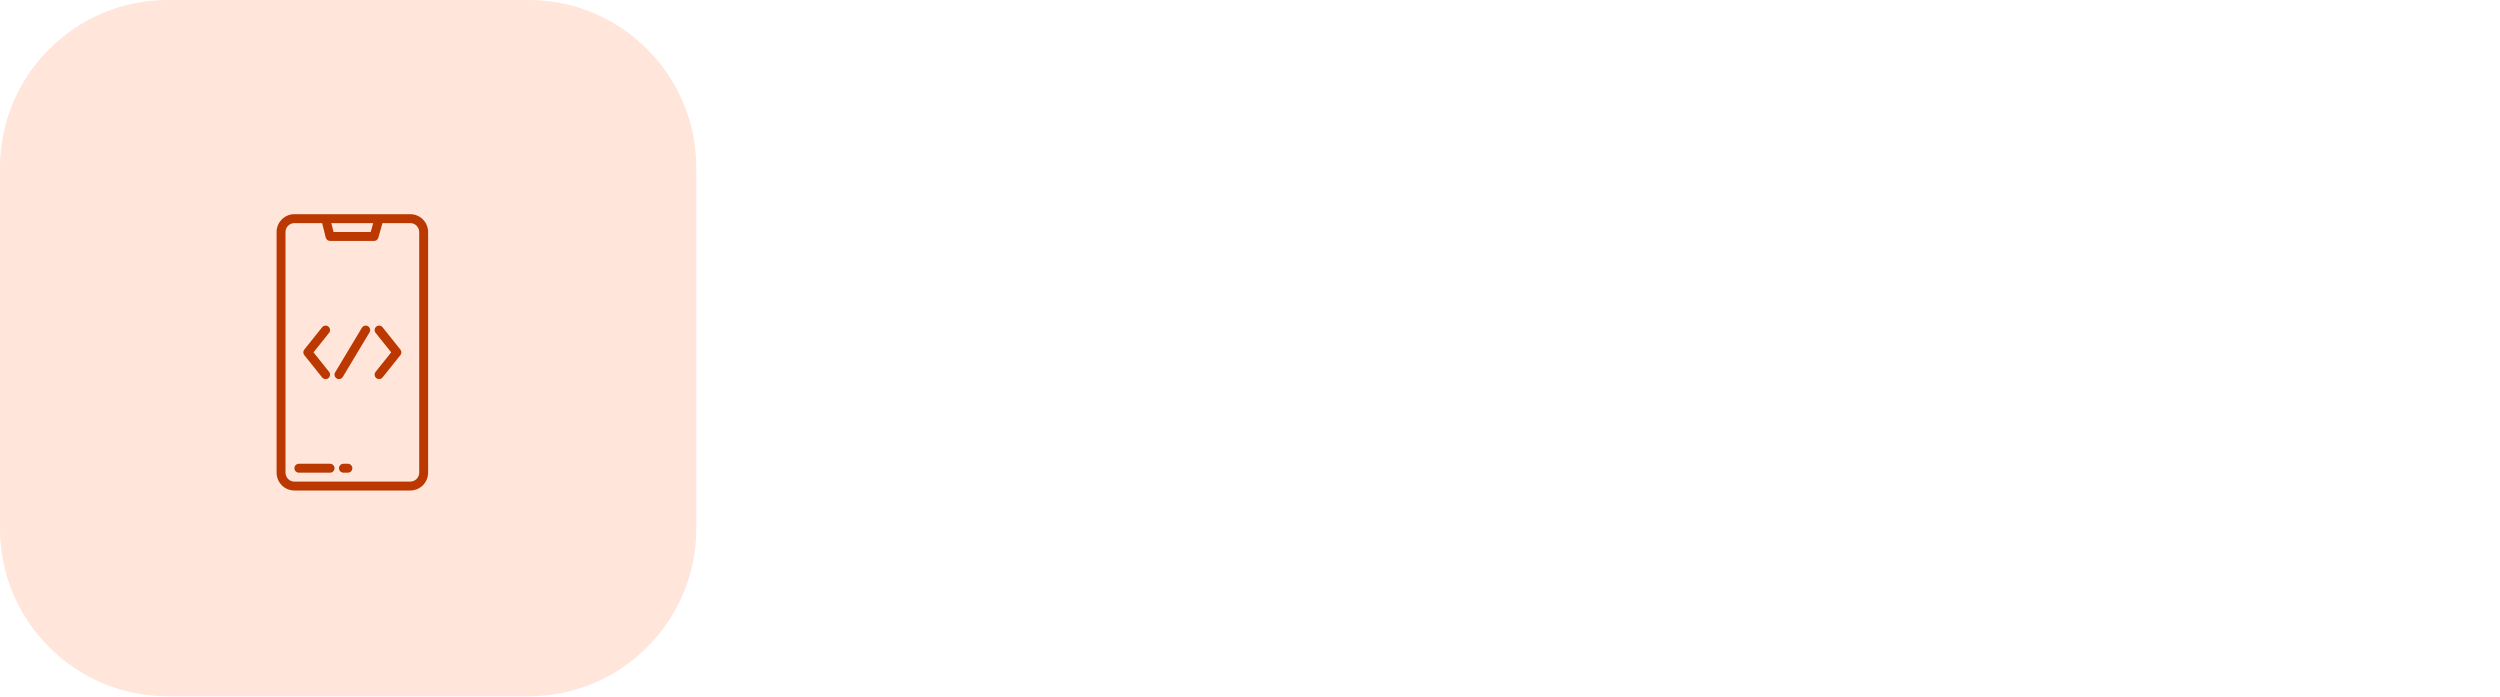
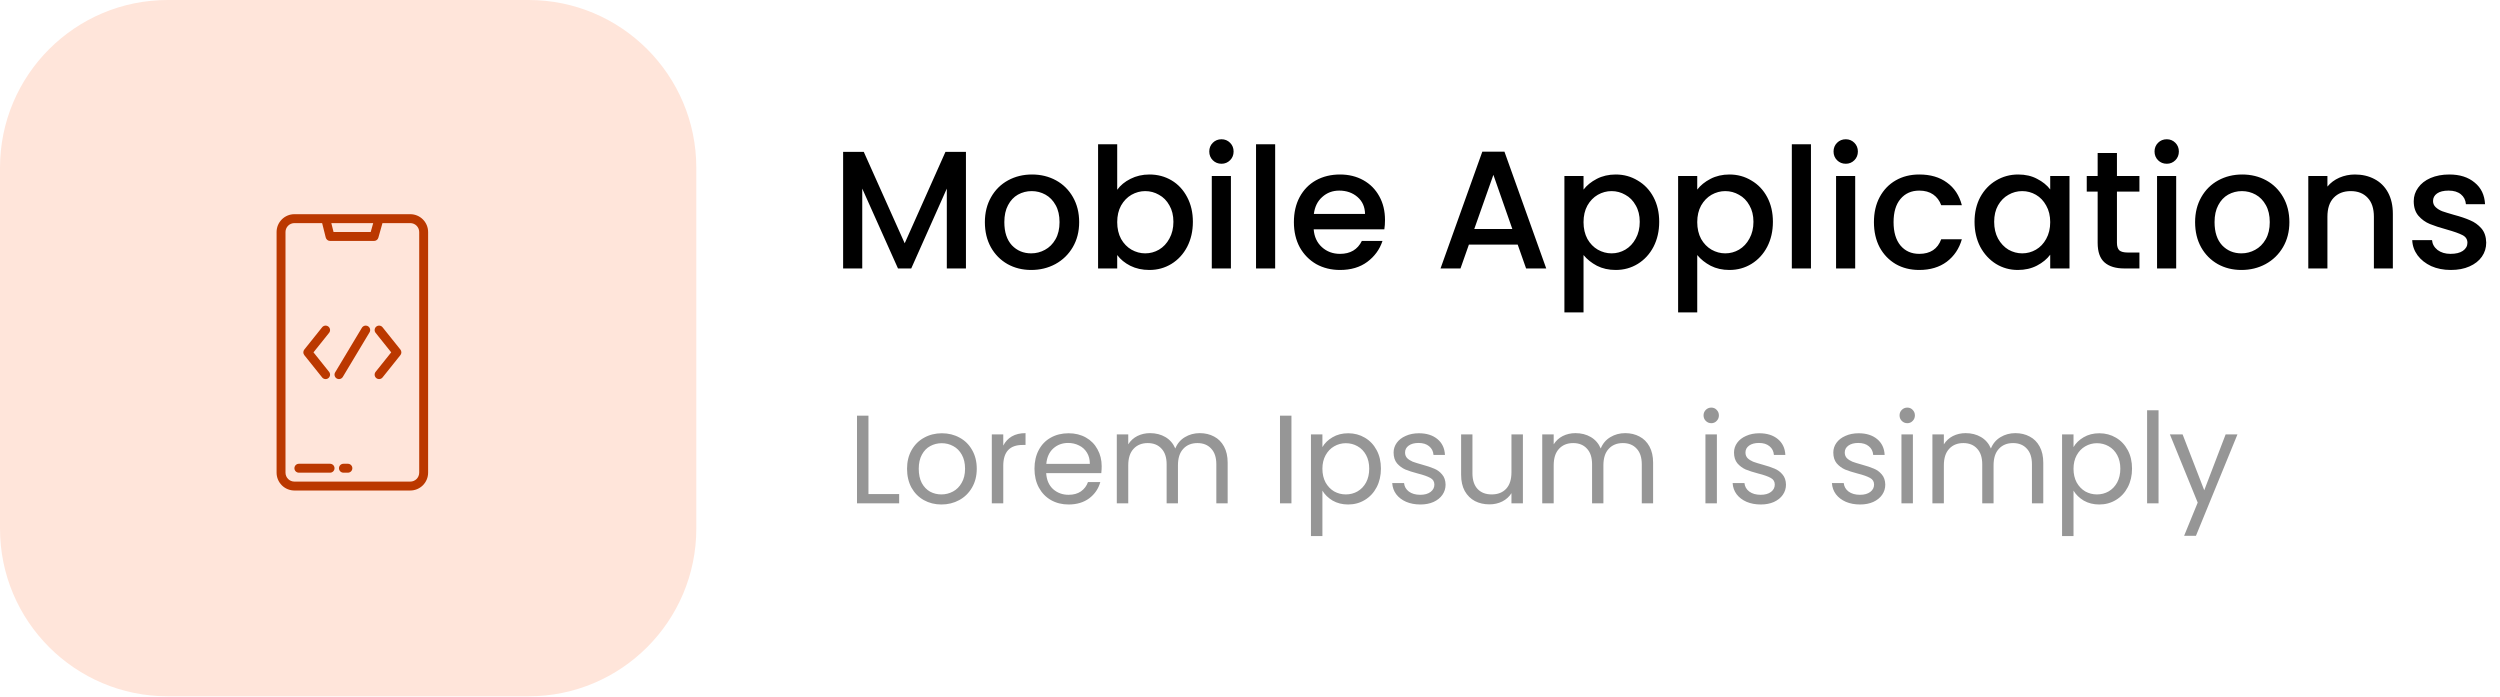
<svg xmlns="http://www.w3.org/2000/svg" width="298" height="83" viewBox="0 0 298 83" fill="none">
+   <path d="M115.14 18.1V32H112.86V22.48L108.62 32H107.04L102.78 22.48V32H100.5V18.1H102.96L107.84 29L112.7 18.1H115.14ZM122.917 32.18C121.877 32.18 120.937 31.947 120.097 31.48C119.257 31 118.597 30.333 118.117 29.48C117.637 28.613 117.397 27.613 117.397 26.48C117.397 25.36 117.643 24.367 118.137 23.5C118.63 22.633 119.303 21.967 120.157 21.5C121.01 21.033 121.963 20.8 123.017 20.8C124.07 20.8 125.023 21.033 125.877 21.5C126.73 21.967 127.403 22.633 127.897 23.5C128.39 24.367 128.637 25.36 128.637 26.48C128.637 27.6 128.383 28.593 127.877 29.46C127.37 30.327 126.677 31 125.797 31.48C124.93 31.947 123.97 32.18 122.917 32.18ZM122.917 30.2C123.503 30.2 124.05 30.06 124.557 29.78C125.077 29.5 125.497 29.08 125.817 28.52C126.137 27.96 126.297 27.28 126.297 26.48C126.297 25.68 126.143 25.007 125.837 24.46C125.53 23.9 125.123 23.48 124.617 23.2C124.11 22.92 123.563 22.78 122.977 22.78C122.39 22.78 121.843 22.92 121.337 23.2C120.843 23.48 120.45 23.9 120.157 24.46C119.863 25.007 119.717 25.68 119.717 26.48C119.717 27.667 120.017 28.587 120.617 29.24C121.23 29.88 121.997 30.2 122.917 30.2ZM133.171 22.62C133.557 22.087 134.084 21.653 134.751 21.32C135.431 20.973 136.184 20.8 137.011 20.8C137.984 20.8 138.864 21.033 139.651 21.5C140.437 21.967 141.057 22.633 141.511 23.5C141.964 24.353 142.191 25.333 142.191 26.44C142.191 27.547 141.964 28.54 141.511 29.42C141.057 30.287 140.431 30.967 139.631 31.46C138.844 31.94 137.971 32.18 137.011 32.18C136.157 32.18 135.397 32.013 134.731 31.68C134.077 31.347 133.557 30.92 133.171 30.4V32H130.891V17.2H133.171V22.62ZM139.871 26.44C139.871 25.68 139.711 25.027 139.391 24.48C139.084 23.92 138.671 23.5 138.151 23.22C137.644 22.927 137.097 22.78 136.511 22.78C135.937 22.78 135.391 22.927 134.871 23.22C134.364 23.513 133.951 23.94 133.631 24.5C133.324 25.06 133.171 25.72 133.171 26.48C133.171 27.24 133.324 27.907 133.631 28.48C133.951 29.04 134.364 29.467 134.871 29.76C135.391 30.053 135.937 30.2 136.511 30.2C137.097 30.2 137.644 30.053 138.151 29.76C138.671 29.453 139.084 29.013 139.391 28.44C139.711 27.867 139.871 27.2 139.871 26.44ZM145.605 19.52C145.192 19.52 144.845 19.38 144.565 19.1C144.285 18.82 144.145 18.473 144.145 18.06C144.145 17.647 144.285 17.3 144.565 17.02C144.845 16.74 145.192 16.6 145.605 16.6C146.005 16.6 146.345 16.74 146.625 17.02C146.905 17.3 147.045 17.647 147.045 18.06C147.045 18.473 146.905 18.82 146.625 19.1C146.345 19.38 146.005 19.52 145.605 19.52ZM146.725 20.98V32H144.445V20.98H146.725ZM151.999 17.2V32H149.719V17.2H151.999ZM165.092 26.22C165.092 26.633 165.066 27.007 165.012 27.34H156.592C156.659 28.22 156.986 28.927 157.572 29.46C158.159 29.993 158.879 30.26 159.732 30.26C160.959 30.26 161.826 29.747 162.332 28.72H164.792C164.459 29.733 163.852 30.567 162.972 31.22C162.106 31.86 161.026 32.18 159.732 32.18C158.679 32.18 157.732 31.947 156.892 31.48C156.066 31 155.412 30.333 154.932 29.48C154.466 28.613 154.232 27.613 154.232 26.48C154.232 25.347 154.459 24.353 154.912 23.5C155.379 22.633 156.026 21.967 156.852 21.5C157.692 21.033 158.652 20.8 159.732 20.8C160.772 20.8 161.699 21.027 162.512 21.48C163.326 21.933 163.959 22.573 164.412 23.4C164.866 24.213 165.092 25.153 165.092 26.22ZM162.712 25.5C162.699 24.66 162.399 23.987 161.812 23.48C161.226 22.973 160.499 22.72 159.632 22.72C158.846 22.72 158.172 22.973 157.612 23.48C157.052 23.973 156.719 24.647 156.612 25.5H162.712ZM180.911 29.16H175.091L174.091 32H171.711L176.691 18.08H179.331L184.311 32H181.911L180.911 29.16ZM180.271 27.3L178.011 20.84L175.731 27.3H180.271ZM188.757 22.6C189.143 22.093 189.67 21.667 190.337 21.32C191.003 20.973 191.757 20.8 192.597 20.8C193.557 20.8 194.43 21.04 195.217 21.52C196.017 21.987 196.643 22.647 197.097 23.5C197.55 24.353 197.777 25.333 197.777 26.44C197.777 27.547 197.55 28.54 197.097 29.42C196.643 30.287 196.017 30.967 195.217 31.46C194.43 31.94 193.557 32.18 192.597 32.18C191.757 32.18 191.01 32.013 190.357 31.68C189.703 31.333 189.17 30.907 188.757 30.4V37.24H186.477V20.98H188.757V22.6ZM195.457 26.44C195.457 25.68 195.297 25.027 194.977 24.48C194.67 23.92 194.257 23.5 193.737 23.22C193.23 22.927 192.683 22.78 192.097 22.78C191.523 22.78 190.977 22.927 190.457 23.22C189.95 23.513 189.537 23.94 189.217 24.5C188.91 25.06 188.757 25.72 188.757 26.48C188.757 27.24 188.91 27.907 189.217 28.48C189.537 29.04 189.95 29.467 190.457 29.76C190.977 30.053 191.523 30.2 192.097 30.2C192.683 30.2 193.23 30.053 193.737 29.76C194.257 29.453 194.67 29.013 194.977 28.44C195.297 27.867 195.457 27.2 195.457 26.44ZM202.311 22.6C202.698 22.093 203.225 21.667 203.891 21.32C204.558 20.973 205.311 20.8 206.151 20.8C207.111 20.8 207.985 21.04 208.771 21.52C209.571 21.987 210.198 22.647 210.651 23.5C211.105 24.353 211.331 25.333 211.331 26.44C211.331 27.547 211.105 28.54 210.651 29.42C210.198 30.287 209.571 30.967 208.771 31.46C207.985 31.94 207.111 32.18 206.151 32.18C205.311 32.18 204.565 32.013 203.911 31.68C203.258 31.333 202.725 30.907 202.311 30.4V37.24H200.031V20.98H202.311V22.6ZM209.011 26.44C209.011 25.68 208.851 25.027 208.531 24.48C208.225 23.92 207.811 23.5 207.291 23.22C206.785 22.927 206.238 22.78 205.651 22.78C205.078 22.78 204.531 22.927 204.011 23.22C203.505 23.513 203.091 23.94 202.771 24.5C202.465 25.06 202.311 25.72 202.311 26.48C202.311 27.24 202.465 27.907 202.771 28.48C203.091 29.04 203.505 29.467 204.011 29.76C204.531 30.053 205.078 30.2 205.651 30.2C206.238 30.2 206.785 30.053 207.291 29.76C207.811 29.453 208.225 29.013 208.531 28.44C208.851 27.867 209.011 27.2 209.011 26.44ZM215.866 17.2V32H213.586V17.2H215.866ZM220.019 19.52C219.606 19.52 219.259 19.38 218.979 19.1C218.699 18.82 218.559 18.473 218.559 18.06C218.559 17.647 218.699 17.3 218.979 17.02C219.259 16.74 219.606 16.6 220.019 16.6C220.419 16.6 220.759 16.74 221.039 17.02C221.319 17.3 221.459 17.647 221.459 18.06C221.459 18.473 221.319 18.82 221.039 19.1C220.759 19.38 220.419 19.52 220.019 19.52ZM221.139 20.98V32H218.859V20.98H221.139ZM223.373 26.48C223.373 25.347 223.599 24.353 224.053 23.5C224.519 22.633 225.159 21.967 225.973 21.5C226.786 21.033 227.719 20.8 228.773 20.8C230.106 20.8 231.206 21.12 232.073 21.76C232.953 22.387 233.546 23.287 233.853 24.46H231.393C231.193 23.913 230.873 23.487 230.433 23.18C229.993 22.873 229.439 22.72 228.773 22.72C227.839 22.72 227.093 23.053 226.533 23.72C225.986 24.373 225.713 25.293 225.713 26.48C225.713 27.667 225.986 28.593 226.533 29.26C227.093 29.927 227.839 30.26 228.773 30.26C230.093 30.26 230.966 29.68 231.393 28.52H233.853C233.533 29.64 232.933 30.533 232.053 31.2C231.173 31.853 230.079 32.18 228.773 32.18C227.719 32.18 226.786 31.947 225.973 31.48C225.159 31 224.519 30.333 224.053 29.48C223.599 28.613 223.373 27.613 223.373 26.48ZM235.365 26.44C235.365 25.333 235.592 24.353 236.045 23.5C236.512 22.647 237.138 21.987 237.925 21.52C238.725 21.04 239.605 20.8 240.565 20.8C241.432 20.8 242.185 20.973 242.825 21.32C243.478 21.653 243.998 22.073 244.385 22.58V20.98H246.685V32H244.385V30.36C243.998 30.88 243.472 31.313 242.805 31.66C242.138 32.007 241.378 32.18 240.525 32.18C239.578 32.18 238.712 31.94 237.925 31.46C237.138 30.967 236.512 30.287 236.045 29.42C235.592 28.54 235.365 27.547 235.365 26.44ZM244.385 26.48C244.385 25.72 244.225 25.06 243.905 24.5C243.598 23.94 243.192 23.513 242.685 23.22C242.178 22.927 241.632 22.78 241.045 22.78C240.458 22.78 239.912 22.927 239.405 23.22C238.898 23.5 238.485 23.92 238.165 24.48C237.858 25.027 237.705 25.68 237.705 26.44C237.705 27.2 237.858 27.867 238.165 28.44C238.485 29.013 238.898 29.453 239.405 29.76C239.925 30.053 240.472 30.2 241.045 30.2C241.632 30.2 242.178 30.053 242.685 29.76C243.192 29.467 243.598 29.04 243.905 28.48C244.225 27.907 244.385 27.24 244.385 26.48ZM252.34 22.84V28.94C252.34 29.353 252.433 29.653 252.62 29.84C252.82 30.013 253.153 30.1 253.62 30.1H255.02V32H253.22C252.193 32 251.406 31.76 250.86 31.28C250.313 30.8 250.04 30.02 250.04 28.94V22.84H248.74V20.98H250.04V18.24H252.34V20.98H255.02V22.84H252.34ZM258.281 19.52C257.868 19.52 257.521 19.38 257.241 19.1C256.961 18.82 256.821 18.473 256.821 18.06C256.821 17.647 256.961 17.3 257.241 17.02C257.521 16.74 257.868 16.6 258.281 16.6C258.681 16.6 259.021 16.74 259.301 17.02C259.581 17.3 259.721 17.647 259.721 18.06C259.721 18.473 259.581 18.82 259.301 19.1C259.021 19.38 258.681 19.52 258.281 19.52ZM259.401 20.98V32H257.121V20.98H259.401ZM267.175 32.18C266.135 32.18 265.195 31.947 264.355 31.48C263.515 31 262.855 30.333 262.375 29.48C261.895 28.613 261.655 27.613 261.655 26.48C261.655 25.36 261.901 24.367 262.395 23.5C262.888 22.633 263.561 21.967 264.415 21.5C265.268 21.033 266.221 20.8 267.275 20.8C268.328 20.8 269.281 21.033 270.135 21.5C270.988 21.967 271.661 22.633 272.155 23.5C272.648 24.367 272.895 25.36 272.895 26.48C272.895 27.6 272.641 28.593 272.135 29.46C271.628 30.327 270.935 31 270.055 31.48C269.188 31.947 268.228 32.18 267.175 32.18ZM267.175 30.2C267.761 30.2 268.308 30.06 268.815 29.78C269.335 29.5 269.755 29.08 270.075 28.52C270.395 27.96 270.555 27.28 270.555 26.48C270.555 25.68 270.401 25.007 270.095 24.46C269.788 23.9 269.381 23.48 268.875 23.2C268.368 22.92 267.821 22.78 267.235 22.78C266.648 22.78 266.101 22.92 265.595 23.2C265.101 23.48 264.708 23.9 264.415 24.46C264.121 25.007 263.975 25.68 263.975 26.48C263.975 27.667 264.275 28.587 264.875 29.24C265.488 29.88 266.255 30.2 267.175 30.2ZM280.708 20.8C281.575 20.8 282.348 20.98 283.028 21.34C283.722 21.7 284.262 22.233 284.648 22.94C285.035 23.647 285.228 24.5 285.228 25.5V32H282.968V25.84C282.968 24.853 282.722 24.1 282.228 23.58C281.735 23.047 281.062 22.78 280.208 22.78C279.355 22.78 278.675 23.047 278.168 23.58C277.675 24.1 277.428 24.853 277.428 25.84V32H275.148V20.98H277.428V22.24C277.802 21.787 278.275 21.433 278.848 21.18C279.435 20.927 280.055 20.8 280.708 20.8ZM292.137 32.18C291.27 32.18 290.49 32.027 289.797 31.72C289.117 31.4 288.577 30.973 288.177 30.44C287.777 29.893 287.563 29.287 287.537 28.62H289.897C289.937 29.087 290.157 29.48 290.557 29.8C290.97 30.107 291.483 30.26 292.097 30.26C292.737 30.26 293.23 30.14 293.577 29.9C293.937 29.647 294.117 29.327 294.117 28.94C294.117 28.527 293.917 28.22 293.517 28.02C293.13 27.82 292.51 27.6 291.657 27.36C290.83 27.133 290.157 26.913 289.637 26.7C289.117 26.487 288.663 26.16 288.277 25.72C287.903 25.28 287.717 24.7 287.717 23.98C287.717 23.393 287.89 22.86 288.237 22.38C288.583 21.887 289.077 21.5 289.717 21.22C290.37 20.94 291.117 20.8 291.957 20.8C293.21 20.8 294.217 21.12 294.977 21.76C295.75 22.387 296.163 23.247 296.217 24.34H293.937C293.897 23.847 293.697 23.453 293.337 23.16C292.977 22.867 292.49 22.72 291.877 22.72C291.277 22.72 290.817 22.833 290.497 23.06C290.177 23.287 290.017 23.587 290.017 23.96C290.017 24.253 290.123 24.5 290.337 24.7C290.55 24.9 290.81 25.06 291.117 25.18C291.423 25.287 291.877 25.427 292.477 25.6C293.277 25.813 293.93 26.033 294.437 26.26C294.957 26.473 295.403 26.793 295.777 27.22C296.15 27.647 296.343 28.213 296.357 28.92C296.357 29.547 296.183 30.107 295.837 30.6C295.49 31.093 294.997 31.48 294.357 31.76C293.73 32.04 292.99 32.18 292.137 32.18Z" fill="black" />
  <rect width="83" height="83" rx="20" fill="#FFE5DA" />
+   <path d="M103.52 58.89H107.18V60H102.155V49.545H103.52V58.89ZM112.215 60.135C111.445 60.135 110.745 59.96 110.115 59.61C109.495 59.26 109.005 58.765 108.645 58.125C108.295 57.475 108.12 56.725 108.12 55.875C108.12 55.035 108.3 54.295 108.66 53.655C109.03 53.005 109.53 52.51 110.16 52.17C110.79 51.82 111.495 51.645 112.275 51.645C113.055 51.645 113.76 51.82 114.39 52.17C115.02 52.51 115.515 53 115.875 53.64C116.245 54.28 116.43 55.025 116.43 55.875C116.43 56.725 116.24 57.475 115.86 58.125C115.49 58.765 114.985 59.26 114.345 59.61C113.705 59.96 112.995 60.135 112.215 60.135ZM112.215 58.935C112.705 58.935 113.165 58.82 113.595 58.59C114.025 58.36 114.37 58.015 114.63 57.555C114.9 57.095 115.035 56.535 115.035 55.875C115.035 55.215 114.905 54.655 114.645 54.195C114.385 53.735 114.045 53.395 113.625 53.175C113.205 52.945 112.75 52.83 112.26 52.83C111.76 52.83 111.3 52.945 110.88 53.175C110.47 53.395 110.14 53.735 109.89 54.195C109.64 54.655 109.515 55.215 109.515 55.875C109.515 56.545 109.635 57.11 109.875 57.57C110.125 58.03 110.455 58.375 110.865 58.605C111.275 58.825 111.725 58.935 112.215 58.935ZM119.589 53.115C119.829 52.645 120.169 52.28 120.609 52.02C121.059 51.76 121.604 51.63 122.244 51.63V53.04H121.884C120.354 53.04 119.589 53.87 119.589 55.53V60H118.224V51.78H119.589V53.115ZM131.32 55.575C131.32 55.835 131.305 56.11 131.275 56.4H124.705C124.755 57.21 125.03 57.845 125.53 58.305C126.04 58.755 126.655 58.98 127.375 58.98C127.965 58.98 128.455 58.845 128.845 58.575C129.245 58.295 129.525 57.925 129.685 57.465H131.155C130.935 58.255 130.495 58.9 129.835 59.4C129.175 59.89 128.355 60.135 127.375 60.135C126.595 60.135 125.895 59.96 125.275 59.61C124.665 59.26 124.185 58.765 123.835 58.125C123.485 57.475 123.31 56.725 123.31 55.875C123.31 55.025 123.48 54.28 123.82 53.64C124.16 53 124.635 52.51 125.245 52.17C125.865 51.82 126.575 51.645 127.375 51.645C128.155 51.645 128.845 51.815 129.445 52.155C130.045 52.495 130.505 52.965 130.825 53.565C131.155 54.155 131.32 54.825 131.32 55.575ZM129.91 55.29C129.91 54.77 129.795 54.325 129.565 53.955C129.335 53.575 129.02 53.29 128.62 53.1C128.23 52.9 127.795 52.8 127.315 52.8C126.625 52.8 126.035 53.02 125.545 53.46C125.065 53.9 124.79 54.51 124.72 55.29H129.91ZM143.007 51.63C143.647 51.63 144.217 51.765 144.717 52.035C145.217 52.295 145.612 52.69 145.902 53.22C146.192 53.75 146.337 54.395 146.337 55.155V60H144.987V55.35C144.987 54.53 144.782 53.905 144.372 53.475C143.972 53.035 143.427 52.815 142.737 52.815C142.027 52.815 141.462 53.045 141.042 53.505C140.622 53.955 140.412 54.61 140.412 55.47V60H139.062V55.35C139.062 54.53 138.857 53.905 138.447 53.475C138.047 53.035 137.502 52.815 136.812 52.815C136.102 52.815 135.537 53.045 135.117 53.505C134.697 53.955 134.487 54.61 134.487 55.47V60H133.122V51.78H134.487V52.965C134.757 52.535 135.117 52.205 135.567 51.975C136.027 51.745 136.532 51.63 137.082 51.63C137.772 51.63 138.382 51.785 138.912 52.095C139.442 52.405 139.837 52.86 140.097 53.46C140.327 52.88 140.707 52.43 141.237 52.11C141.767 51.79 142.357 51.63 143.007 51.63ZM153.94 49.545V60H152.575V49.545H153.94ZM157.631 53.295C157.901 52.825 158.301 52.435 158.831 52.125C159.371 51.805 159.996 51.645 160.706 51.645C161.436 51.645 162.096 51.82 162.686 52.17C163.286 52.52 163.756 53.015 164.096 53.655C164.436 54.285 164.606 55.02 164.606 55.86C164.606 56.69 164.436 57.43 164.096 58.08C163.756 58.73 163.286 59.235 162.686 59.595C162.096 59.955 161.436 60.135 160.706 60.135C160.006 60.135 159.386 59.98 158.846 59.67C158.316 59.35 157.911 58.955 157.631 58.485V63.9H156.266V51.78H157.631V53.295ZM163.211 55.86C163.211 55.24 163.086 54.7 162.836 54.24C162.586 53.78 162.246 53.43 161.816 53.19C161.396 52.95 160.931 52.83 160.421 52.83C159.921 52.83 159.456 52.955 159.026 53.205C158.606 53.445 158.266 53.8 158.006 54.27C157.756 54.73 157.631 55.265 157.631 55.875C157.631 56.495 157.756 57.04 158.006 57.51C158.266 57.97 158.606 58.325 159.026 58.575C159.456 58.815 159.921 58.935 160.421 58.935C160.931 58.935 161.396 58.815 161.816 58.575C162.246 58.325 162.586 57.97 162.836 57.51C163.086 57.04 163.211 56.49 163.211 55.86ZM169.313 60.135C168.683 60.135 168.118 60.03 167.618 59.82C167.118 59.6 166.723 59.3 166.433 58.92C166.143 58.53 165.983 58.085 165.953 57.585H167.363C167.403 57.995 167.593 58.33 167.933 58.59C168.283 58.85 168.738 58.98 169.298 58.98C169.818 58.98 170.228 58.865 170.528 58.635C170.828 58.405 170.978 58.115 170.978 57.765C170.978 57.405 170.818 57.14 170.498 56.97C170.178 56.79 169.683 56.615 169.013 56.445C168.403 56.285 167.903 56.125 167.513 55.965C167.133 55.795 166.803 55.55 166.523 55.23C166.253 54.9 166.118 54.47 166.118 53.94C166.118 53.52 166.243 53.135 166.493 52.785C166.743 52.435 167.098 52.16 167.558 51.96C168.018 51.75 168.543 51.645 169.133 51.645C170.043 51.645 170.778 51.875 171.338 52.335C171.898 52.795 172.198 53.425 172.238 54.225H170.873C170.843 53.795 170.668 53.45 170.348 53.19C170.038 52.93 169.618 52.8 169.088 52.8C168.598 52.8 168.208 52.905 167.918 53.115C167.628 53.325 167.483 53.6 167.483 53.94C167.483 54.21 167.568 54.435 167.738 54.615C167.918 54.785 168.138 54.925 168.398 55.035C168.668 55.135 169.038 55.25 169.508 55.38C170.098 55.54 170.578 55.7 170.948 55.86C171.318 56.01 171.633 56.24 171.893 56.55C172.163 56.86 172.303 57.265 172.313 57.765C172.313 58.215 172.188 58.62 171.938 58.98C171.688 59.34 171.333 59.625 170.873 59.835C170.423 60.035 169.903 60.135 169.313 60.135ZM181.53 51.78V60H180.165V58.785C179.905 59.205 179.54 59.535 179.07 59.775C178.61 60.005 178.1 60.12 177.54 60.12C176.9 60.12 176.325 59.99 175.815 59.73C175.305 59.46 174.9 59.06 174.6 58.53C174.31 58 174.165 57.355 174.165 56.595V51.78H175.515V56.415C175.515 57.225 175.72 57.85 176.13 58.29C176.54 58.72 177.1 58.935 177.81 58.935C178.54 58.935 179.115 58.71 179.535 58.26C179.955 57.81 180.165 57.155 180.165 56.295V51.78H181.53ZM193.72 51.63C194.36 51.63 194.93 51.765 195.43 52.035C195.93 52.295 196.325 52.69 196.615 53.22C196.905 53.75 197.05 54.395 197.05 55.155V60H195.7V55.35C195.7 54.53 195.495 53.905 195.085 53.475C194.685 53.035 194.14 52.815 193.45 52.815C192.74 52.815 192.175 53.045 191.755 53.505C191.335 53.955 191.125 54.61 191.125 55.47V60H189.775V55.35C189.775 54.53 189.57 53.905 189.16 53.475C188.76 53.035 188.215 52.815 187.525 52.815C186.815 52.815 186.25 53.045 185.83 53.505C185.41 53.955 185.2 54.61 185.2 55.47V60H183.835V51.78H185.2V52.965C185.47 52.535 185.83 52.205 186.28 51.975C186.74 51.745 187.245 51.63 187.795 51.63C188.485 51.63 189.095 51.785 189.625 52.095C190.155 52.405 190.55 52.86 190.81 53.46C191.04 52.88 191.42 52.43 191.95 52.11C192.48 51.79 193.07 51.63 193.72 51.63ZM203.993 50.445C203.733 50.445 203.513 50.355 203.333 50.175C203.153 49.995 203.063 49.775 203.063 49.515C203.063 49.255 203.153 49.035 203.333 48.855C203.513 48.675 203.733 48.585 203.993 48.585C204.243 48.585 204.453 48.675 204.623 48.855C204.803 49.035 204.893 49.255 204.893 49.515C204.893 49.775 204.803 49.995 204.623 50.175C204.453 50.355 204.243 50.445 203.993 50.445ZM204.653 51.78V60H203.288V51.78H204.653ZM209.889 60.135C209.259 60.135 208.694 60.03 208.194 59.82C207.694 59.6 207.299 59.3 207.009 58.92C206.719 58.53 206.559 58.085 206.529 57.585H207.939C207.979 57.995 208.169 58.33 208.509 58.59C208.859 58.85 209.314 58.98 209.874 58.98C210.394 58.98 210.804 58.865 211.104 58.635C211.404 58.405 211.554 58.115 211.554 57.765C211.554 57.405 211.394 57.14 211.074 56.97C210.754 56.79 210.259 56.615 209.589 56.445C208.979 56.285 208.479 56.125 208.089 55.965C207.709 55.795 207.379 55.55 207.099 55.23C206.829 54.9 206.694 54.47 206.694 53.94C206.694 53.52 206.819 53.135 207.069 52.785C207.319 52.435 207.674 52.16 208.134 51.96C208.594 51.75 209.119 51.645 209.709 51.645C210.619 51.645 211.354 51.875 211.914 52.335C212.474 52.795 212.774 53.425 212.814 54.225H211.449C211.419 53.795 211.244 53.45 210.924 53.19C210.614 52.93 210.194 52.8 209.664 52.8C209.174 52.8 208.784 52.905 208.494 53.115C208.204 53.325 208.059 53.6 208.059 53.94C208.059 54.21 208.144 54.435 208.314 54.615C208.494 54.785 208.714 54.925 208.974 55.035C209.244 55.135 209.614 55.25 210.084 55.38C210.674 55.54 211.154 55.7 211.524 55.86C211.894 56.01 212.209 56.24 212.469 56.55C212.739 56.86 212.879 57.265 212.889 57.765C212.889 58.215 212.764 58.62 212.514 58.98C212.264 59.34 211.909 59.625 211.449 59.835C210.999 60.035 210.479 60.135 209.889 60.135ZM221.725 60.135C221.095 60.135 220.53 60.03 220.03 59.82C219.53 59.6 219.135 59.3 218.845 58.92C218.555 58.53 218.395 58.085 218.365 57.585H219.775C219.815 57.995 220.005 58.33 220.345 58.59C220.695 58.85 221.15 58.98 221.71 58.98C222.23 58.98 222.64 58.865 222.94 58.635C223.24 58.405 223.39 58.115 223.39 57.765C223.39 57.405 223.23 57.14 222.91 56.97C222.59 56.79 222.095 56.615 221.425 56.445C220.815 56.285 220.315 56.125 219.925 55.965C219.545 55.795 219.215 55.55 218.935 55.23C218.665 54.9 218.53 54.47 218.53 53.94C218.53 53.52 218.655 53.135 218.905 52.785C219.155 52.435 219.51 52.16 219.97 51.96C220.43 51.75 220.955 51.645 221.545 51.645C222.455 51.645 223.19 51.875 223.75 52.335C224.31 52.795 224.61 53.425 224.65 54.225H223.285C223.255 53.795 223.08 53.45 222.76 53.19C222.45 52.93 222.03 52.8 221.5 52.8C221.01 52.8 220.62 52.905 220.33 53.115C220.04 53.325 219.895 53.6 219.895 53.94C219.895 54.21 219.98 54.435 220.15 54.615C220.33 54.785 220.55 54.925 220.81 55.035C221.08 55.135 221.45 55.25 221.92 55.38C222.51 55.54 222.99 55.7 223.36 55.86C223.73 56.01 224.045 56.24 224.305 56.55C224.575 56.86 224.715 57.265 224.725 57.765C224.725 58.215 224.6 58.62 224.35 58.98C224.1 59.34 223.745 59.625 223.285 59.835C222.835 60.035 222.315 60.135 221.725 60.135ZM227.357 50.445C227.097 50.445 226.877 50.355 226.697 50.175C226.517 49.995 226.427 49.775 226.427 49.515C226.427 49.255 226.517 49.035 226.697 48.855C226.877 48.675 227.097 48.585 227.357 48.585C227.607 48.585 227.817 48.675 227.987 48.855C228.167 49.035 228.257 49.255 228.257 49.515C228.257 49.775 228.167 49.995 227.987 50.175C227.817 50.355 227.607 50.445 227.357 50.445ZM228.017 51.78V60H226.652V51.78H228.017ZM240.228 51.63C240.868 51.63 241.438 51.765 241.938 52.035C242.438 52.295 242.833 52.69 243.123 53.22C243.413 53.75 243.558 54.395 243.558 55.155V60H242.208V55.35C242.208 54.53 242.003 53.905 241.593 53.475C241.193 53.035 240.648 52.815 239.958 52.815C239.248 52.815 238.683 53.045 238.263 53.505C237.843 53.955 237.633 54.61 237.633 55.47V60H236.283V55.35C236.283 54.53 236.078 53.905 235.668 53.475C235.268 53.035 234.723 52.815 234.033 52.815C233.323 52.815 232.758 53.045 232.338 53.505C231.918 53.955 231.708 54.61 231.708 55.47V60H230.343V51.78H231.708V52.965C231.978 52.535 232.338 52.205 232.788 51.975C233.248 51.745 233.753 51.63 234.303 51.63C234.993 51.63 235.603 51.785 236.133 52.095C236.663 52.405 237.058 52.86 237.318 53.46C237.548 52.88 237.928 52.43 238.458 52.11C238.988 51.79 239.578 51.63 240.228 51.63ZM247.163 53.295C247.433 52.825 247.833 52.435 248.363 52.125C248.903 51.805 249.528 51.645 250.238 51.645C250.968 51.645 251.628 51.82 252.218 52.17C252.818 52.52 253.288 53.015 253.628 53.655C253.968 54.285 254.138 55.02 254.138 55.86C254.138 56.69 253.968 57.43 253.628 58.08C253.288 58.73 252.818 59.235 252.218 59.595C251.628 59.955 250.968 60.135 250.238 60.135C249.538 60.135 248.918 59.98 248.378 59.67C247.848 59.35 247.443 58.955 247.163 58.485V63.9H245.798V51.78H247.163V53.295ZM252.743 55.86C252.743 55.24 252.618 54.7 252.368 54.24C252.118 53.78 251.778 53.43 251.348 53.19C250.928 52.95 250.463 52.83 249.953 52.83C249.453 52.83 248.988 52.955 248.558 53.205C248.138 53.445 247.798 53.8 247.538 54.27C247.288 54.73 247.163 55.265 247.163 55.875C247.163 56.495 247.288 57.04 247.538 57.51C247.798 57.97 248.138 58.325 248.558 58.575C248.988 58.815 249.453 58.935 249.953 58.935C250.463 58.935 250.928 58.815 251.348 58.575C251.778 58.325 252.118 57.97 252.368 57.51C252.618 57.04 252.743 56.49 252.743 55.86ZM257.299 48.9V60H255.934V48.9H257.299ZM266.706 51.78L261.756 63.87H260.346L261.966 59.91L258.651 51.78H260.166L262.746 58.44L265.296 51.78H266.706Z" fill="#969696" />
  <path d="M48.906 25.531H35.094C34.53 25.532 33.99 25.756 33.592 26.154C33.194 26.553 32.969 27.093 32.969 27.656V56.344C32.969 56.907 33.194 57.447 33.592 57.846C33.99 58.244 34.53 58.468 35.094 58.469H48.906C49.47 58.468 50.01 58.244 50.408 57.846C50.806 57.447 51.031 56.907 51.031 56.344V27.656C51.031 27.093 50.806 26.553 50.408 26.154C50.01 25.756 49.47 25.532 48.906 25.531ZM44.486 26.594L44.187 27.656H39.759L39.493 26.594H44.486ZM49.969 56.344C49.968 56.625 49.856 56.895 49.657 57.095C49.458 57.294 49.188 57.406 48.906 57.406H35.094C34.812 57.406 34.542 57.294 34.343 57.095C34.144 56.895 34.032 56.625 34.031 56.344V27.656C34.032 27.375 34.144 27.105 34.343 26.905C34.542 26.706 34.812 26.594 35.094 26.594H38.398L38.828 28.316C38.857 28.431 38.923 28.533 39.017 28.606C39.11 28.679 39.225 28.719 39.344 28.719H44.59C44.706 28.719 44.818 28.681 44.91 28.611C45.003 28.541 45.07 28.443 45.101 28.332L45.59 26.594H48.906C49.188 26.594 49.458 26.706 49.657 26.905C49.856 27.105 49.968 27.375 49.969 27.656V56.344Z" fill="#BB3800" />
  <path d="M39.344 55.281H35.625C35.484 55.281 35.349 55.337 35.249 55.437C35.15 55.536 35.094 55.672 35.094 55.812C35.094 55.953 35.15 56.089 35.249 56.188C35.349 56.288 35.484 56.344 35.625 56.344H39.344C39.485 56.344 39.62 56.288 39.719 56.188C39.819 56.089 39.875 55.953 39.875 55.812C39.875 55.672 39.819 55.536 39.719 55.437C39.62 55.337 39.485 55.281 39.344 55.281Z" fill="#BB3800" />
  <path d="M41.469 55.281H40.938C40.797 55.281 40.661 55.337 40.562 55.437C40.462 55.536 40.406 55.672 40.406 55.812C40.406 55.953 40.462 56.089 40.562 56.188C40.661 56.288 40.797 56.344 40.938 56.344H41.469C41.61 56.344 41.745 56.288 41.844 56.188C41.944 56.089 42 55.953 42 55.812C42 55.672 41.944 55.536 41.844 55.437C41.745 55.337 41.61 55.281 41.469 55.281Z" fill="#BB3800" />
  <path d="M43.867 38.888C43.807 38.852 43.741 38.829 43.672 38.818C43.603 38.808 43.533 38.811 43.465 38.828C43.397 38.845 43.334 38.875 43.278 38.917C43.221 38.958 43.174 39.011 43.138 39.07L39.951 44.383C39.878 44.504 39.857 44.648 39.891 44.785C39.925 44.922 40.012 45.039 40.133 45.112C40.254 45.184 40.398 45.206 40.535 45.172C40.672 45.138 40.789 45.05 40.862 44.93L44.049 39.617C44.085 39.557 44.109 39.491 44.119 39.422C44.13 39.353 44.126 39.283 44.109 39.215C44.092 39.147 44.062 39.084 44.021 39.028C43.979 38.971 43.927 38.924 43.867 38.888Z" fill="#BB3800" />
  <path d="M45.602 39.012C45.559 38.957 45.505 38.912 45.444 38.878C45.383 38.845 45.316 38.823 45.246 38.816C45.106 38.8 44.966 38.841 44.856 38.929C44.746 39.017 44.675 39.145 44.66 39.285C44.644 39.425 44.685 39.566 44.773 39.676L46.632 42L44.773 44.324C44.685 44.434 44.644 44.575 44.66 44.715C44.675 44.855 44.746 44.983 44.856 45.071C44.966 45.159 45.106 45.2 45.246 45.184C45.386 45.169 45.514 45.098 45.602 44.988L47.727 42.332C47.803 42.238 47.844 42.121 47.844 42C47.844 41.879 47.803 41.762 47.727 41.668L45.602 39.012Z" fill="#BB3800" />
  <path d="M38.398 44.988C38.486 45.098 38.614 45.169 38.754 45.184C38.894 45.2 39.034 45.159 39.144 45.071C39.254 44.983 39.325 44.855 39.34 44.715C39.356 44.575 39.315 44.434 39.227 44.324L37.368 42L39.227 39.676C39.271 39.621 39.303 39.559 39.323 39.492C39.342 39.425 39.348 39.355 39.34 39.285C39.333 39.216 39.312 39.149 39.278 39.087C39.244 39.026 39.199 38.972 39.144 38.929C39.09 38.885 39.027 38.853 38.96 38.833C38.893 38.814 38.823 38.808 38.754 38.816C38.684 38.823 38.617 38.845 38.556 38.878C38.495 38.912 38.441 38.957 38.398 39.012L36.273 41.668C36.197 41.762 36.156 41.879 36.156 42C36.156 42.121 36.197 42.238 36.273 42.332L38.398 44.988Z" fill="#BB3800" />
</svg>
